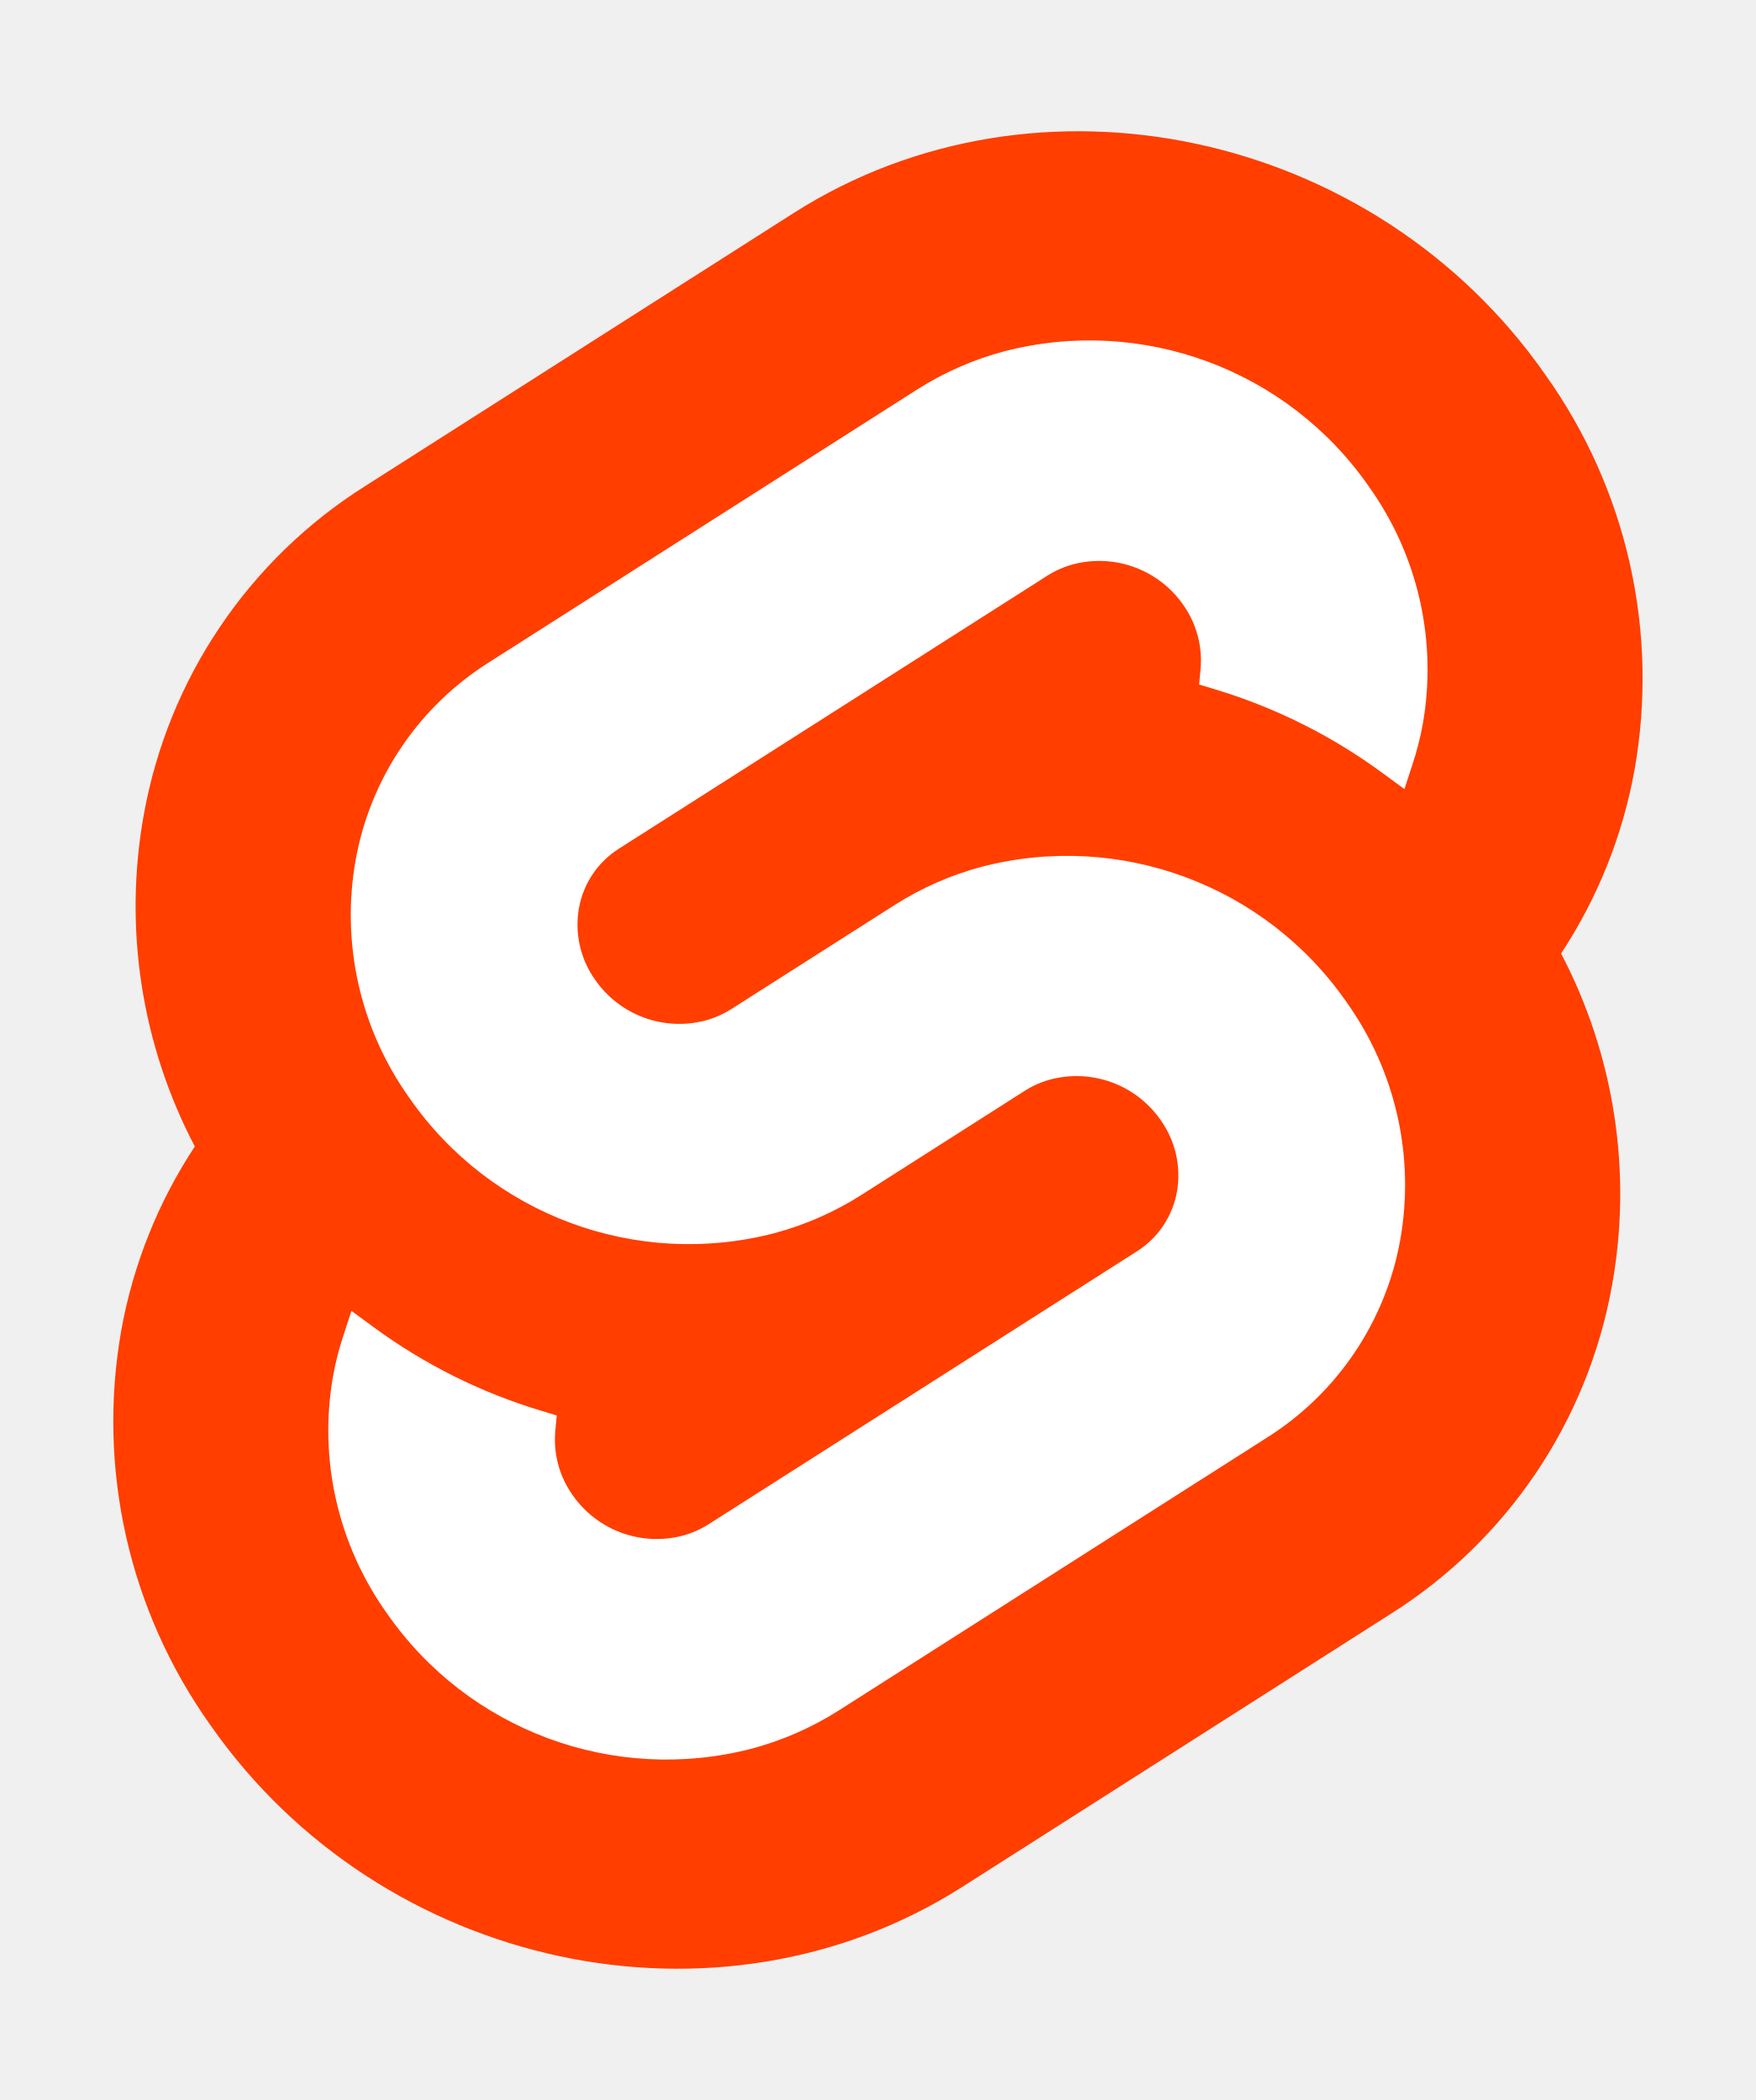
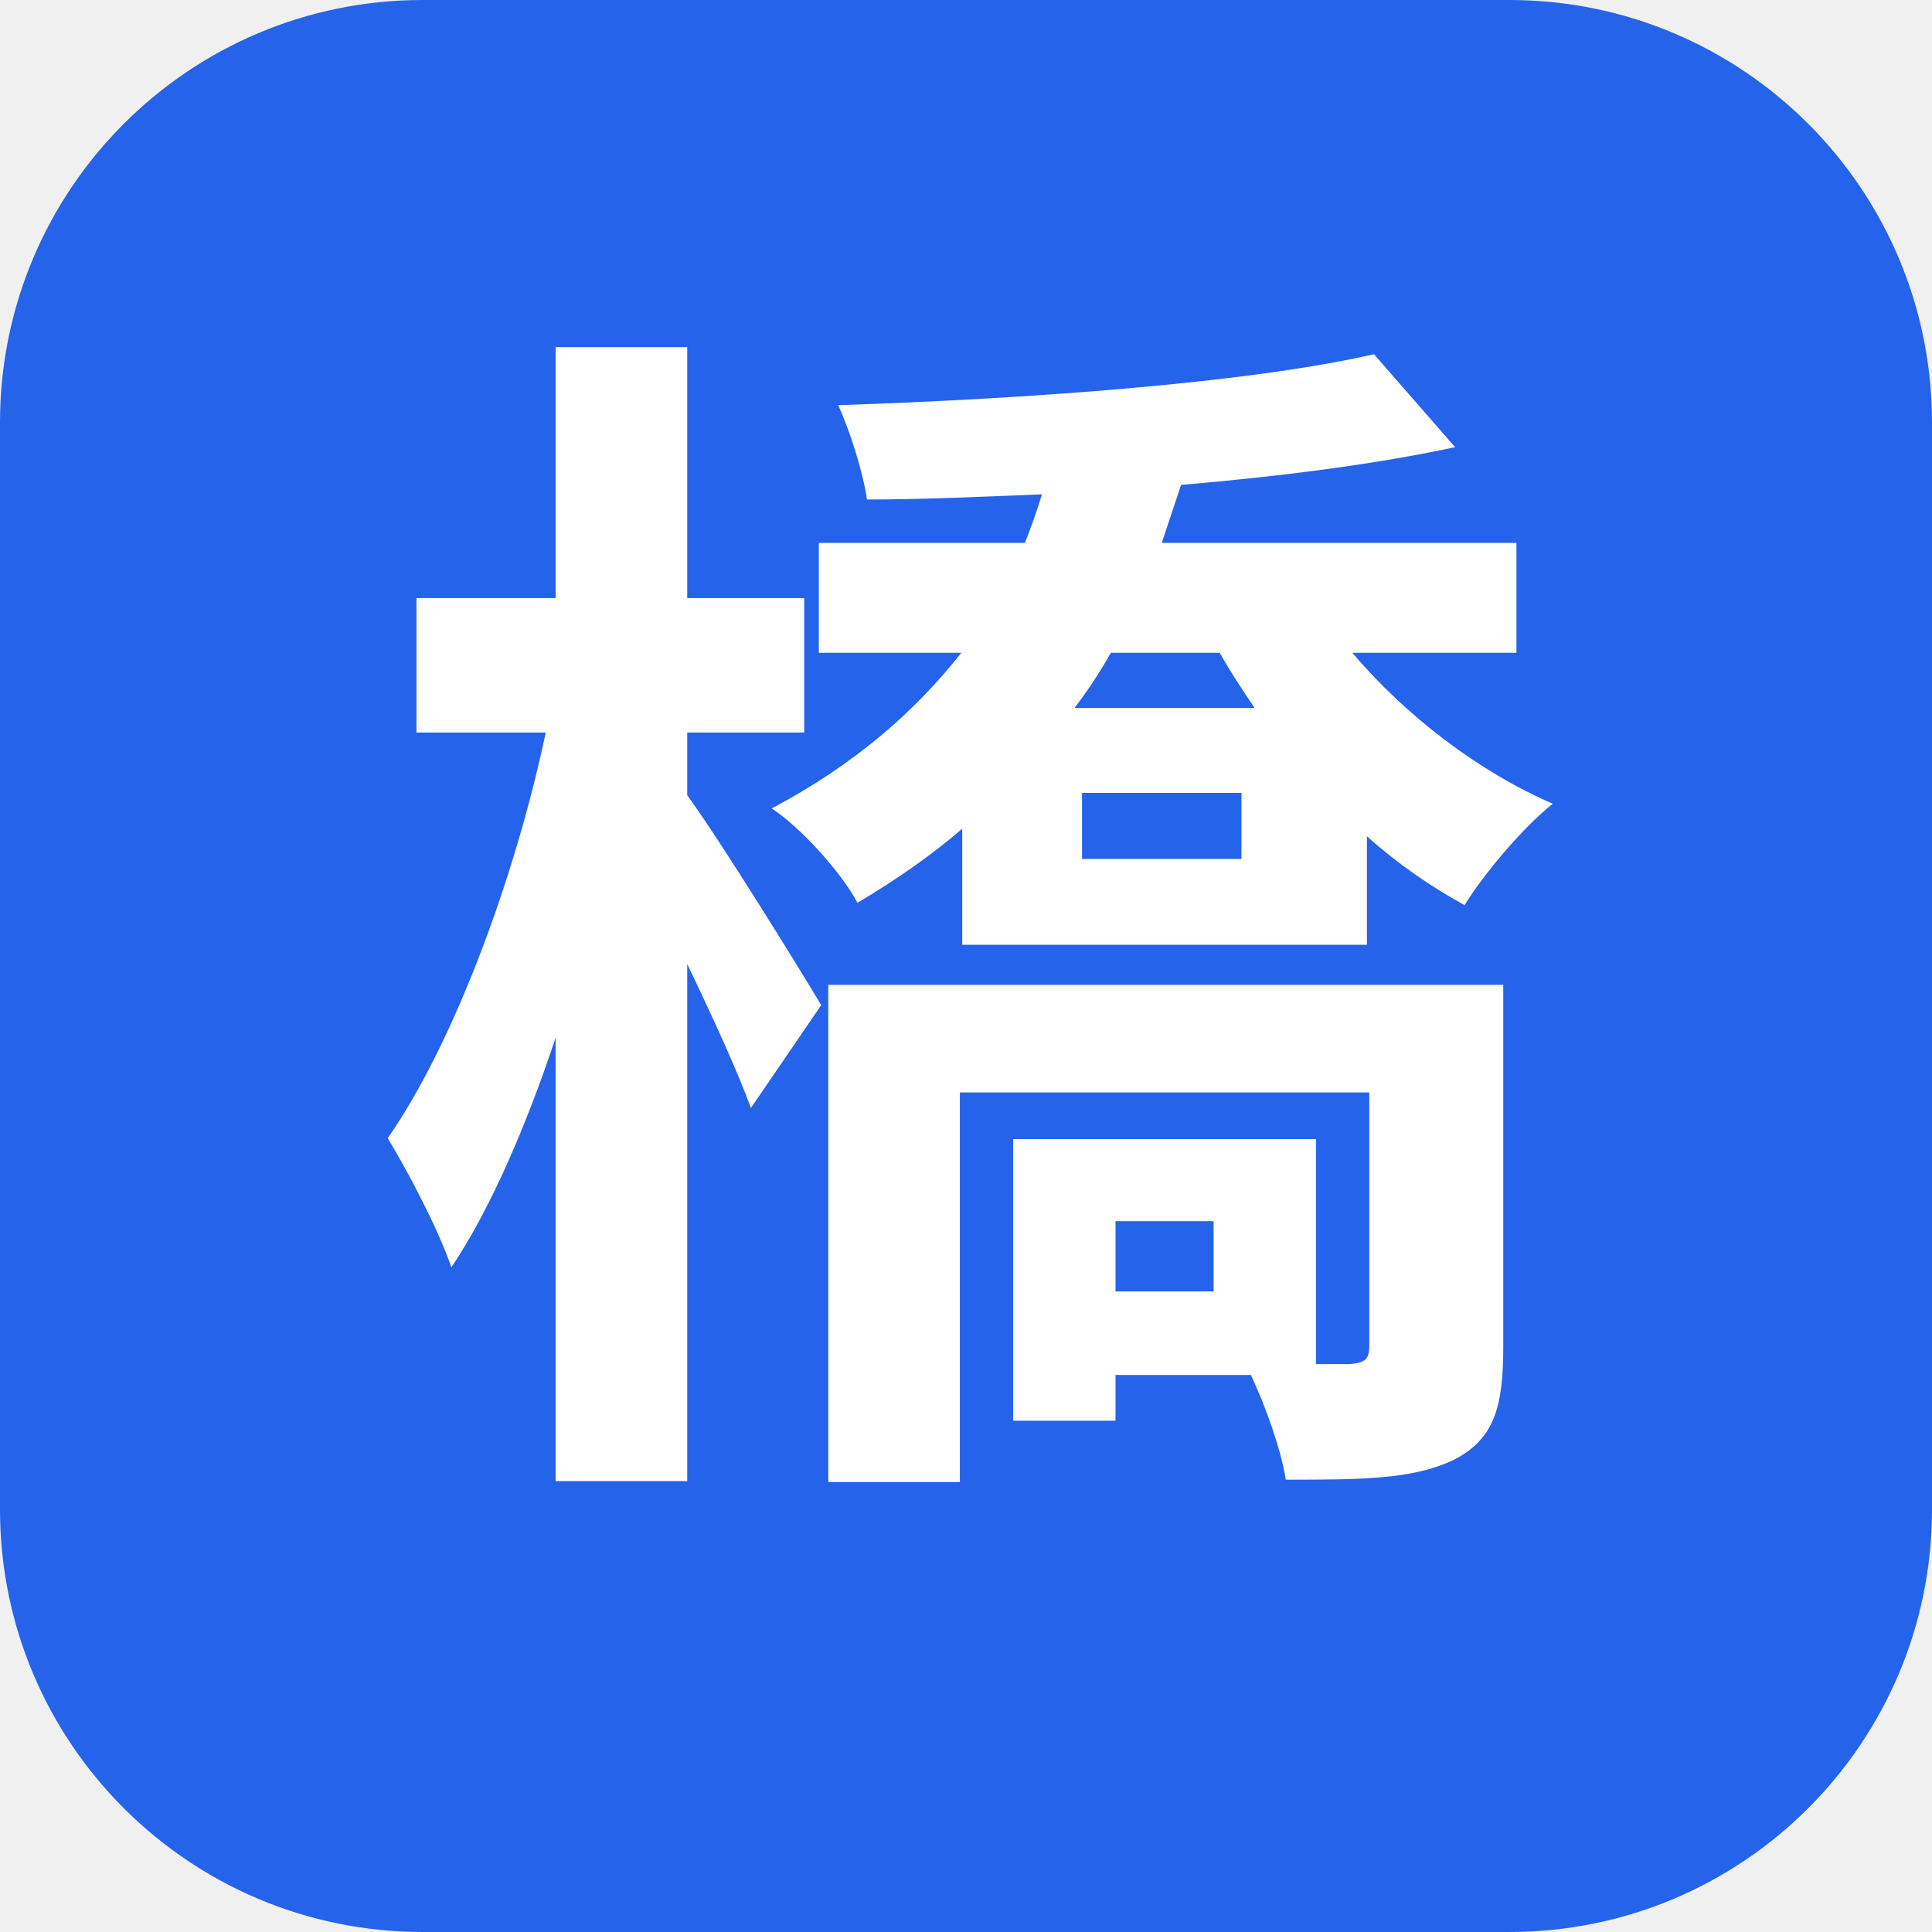
- <svg xmlns="http://www.w3.org/2000/svg" width="107" height="128" viewBox="0 0 107 128">
-   <path d="M94.157 22.819c-10.4-14.885-30.94-19.297-45.792-9.835L22.282 29.608A29.92 29.92 0 0 0 8.764 49.65a31.5 31.5 0 0 0 3.108 20.231 30 30 0 0 0-4.477 11.183 31.9 31.9 0 0 0 5.448 24.116c10.402 14.887 30.942 19.297 45.791 9.835l26.083-16.624A29.92 29.92 0 0 0 98.235 78.35a31.53 31.53 0 0 0-3.105-20.232 30 30 0 0 0 4.474-11.182 31.88 31.88 0 0 0-5.447-24.116" style="fill:#ff3e00" />
-   <path d="M45.817 106.582a20.72 20.72 0 0 1-22.237-8.243 19.17 19.17 0 0 1-3.277-14.503 18 18 0 0 1 .624-2.435l.49-1.498 1.337.981a33.6 33.6 0 0 0 10.203 5.098l.97.294-.09.968a5.85 5.85 0 0 0 1.052 3.878 6.24 6.24 0 0 0 6.695 2.485 5.8 5.8 0 0 0 1.603-.704L69.27 76.28a5.43 5.43 0 0 0 2.45-3.631 5.8 5.8 0 0 0-.987-4.371 6.24 6.24 0 0 0-6.698-2.487 5.7 5.7 0 0 0-1.6.704l-9.953 6.345a19 19 0 0 1-5.296 2.326 20.72 20.72 0 0 1-22.237-8.243 19.17 19.17 0 0 1-3.277-14.502 17.99 17.99 0 0 1 8.13-12.052l26.081-16.623a19 19 0 0 1 5.3-2.329 20.72 20.72 0 0 1 22.237 8.243 19.17 19.17 0 0 1 3.277 14.503 18 18 0 0 1-.624 2.435l-.49 1.498-1.337-.98a33.6 33.6 0 0 0-10.203-5.1l-.97-.294.09-.968a5.86 5.86 0 0 0-1.052-3.878 6.24 6.24 0 0 0-6.696-2.485 5.8 5.8 0 0 0-1.602.704L37.73 51.72a5.42 5.42 0 0 0-2.449 3.63 5.79 5.79 0 0 0 .986 4.372 6.24 6.24 0 0 0 6.698 2.486 5.8 5.8 0 0 0 1.602-.704l9.952-6.342a19 19 0 0 1 5.295-2.328 20.72 20.72 0 0 1 22.237 8.242 19.17 19.17 0 0 1 3.277 14.503 18 18 0 0 1-8.13 12.053l-26.081 16.622a19 19 0 0 1-5.3 2.328" style="fill:#fff" />
+ <svg xmlns="http://www.w3.org/2000/svg" viewBox="0 0 64 64">
+   <rect width="64" height="64" rx="14" fill="#2563eb" />
+   <text x="32" y="45.5" text-anchor="middle" font-size="40" font-weight="600" fill="#fff" font-family="'Hiragino Sans','Hiragino Kaku Gothic ProN','Yu Gothic','Noto Sans CJK JP','Noto Sans JP','Microsoft YaHei','PingFang SC',sans-serif">橋</text>
</svg>
